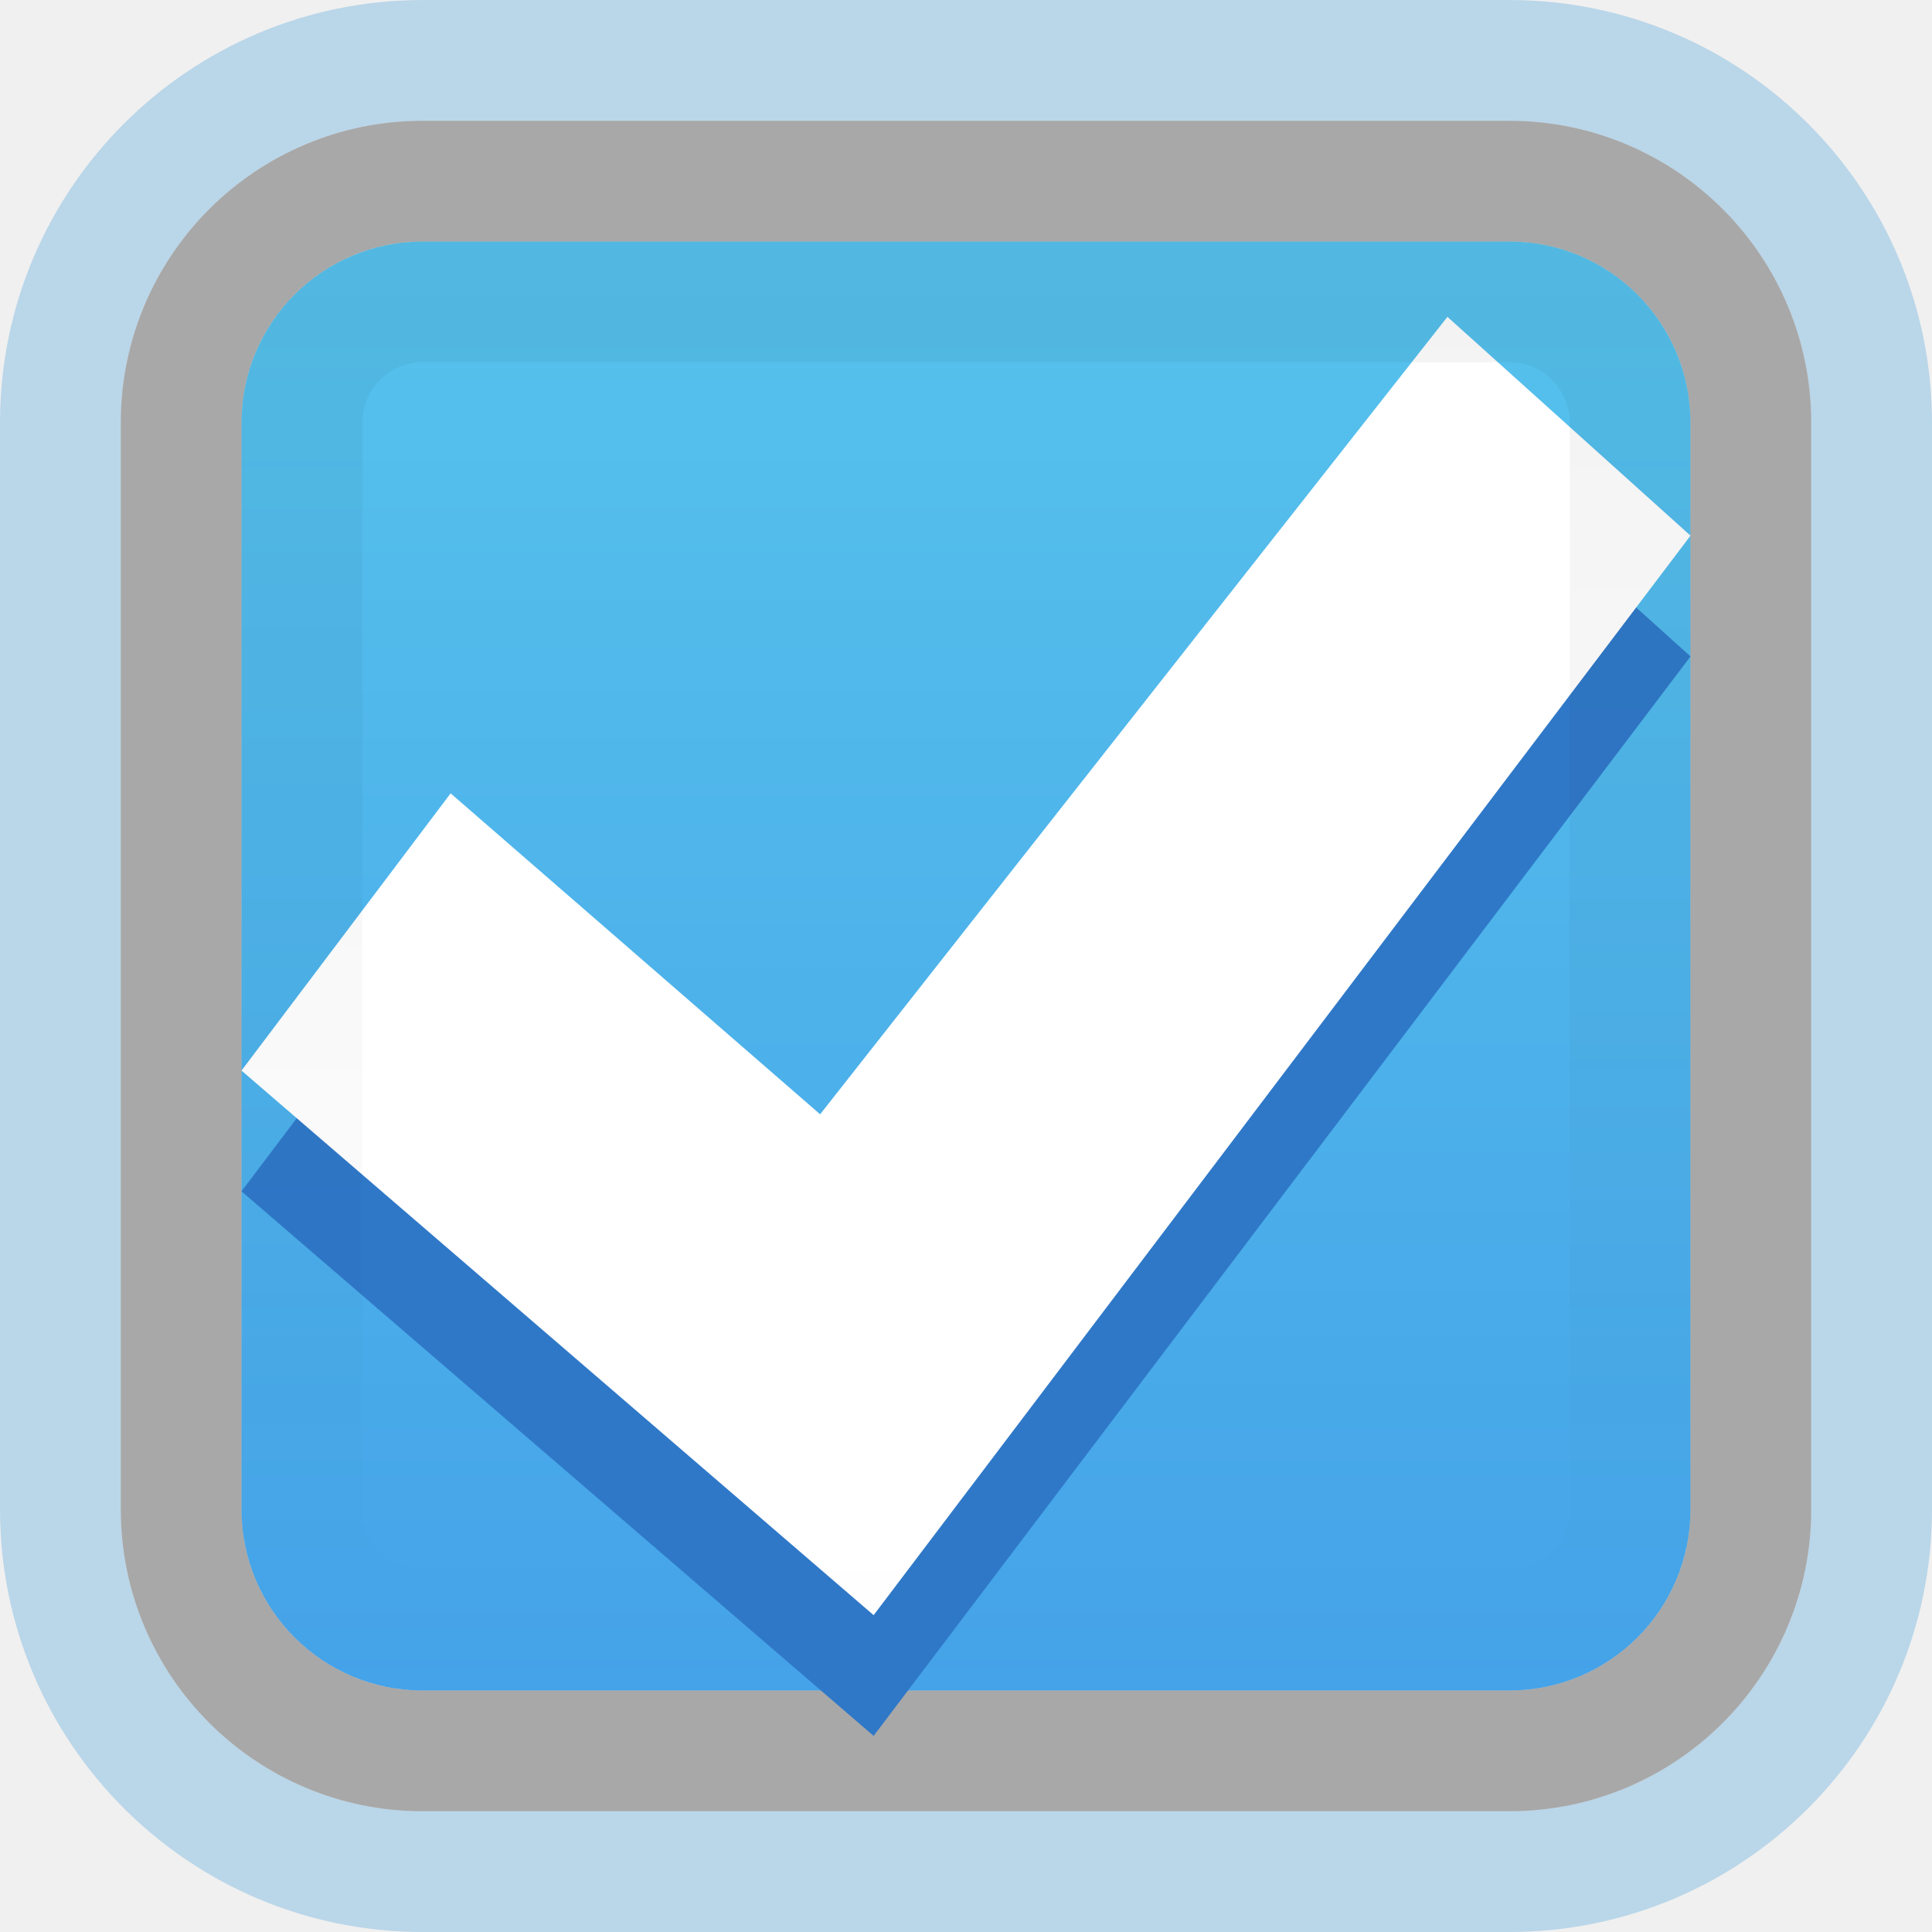
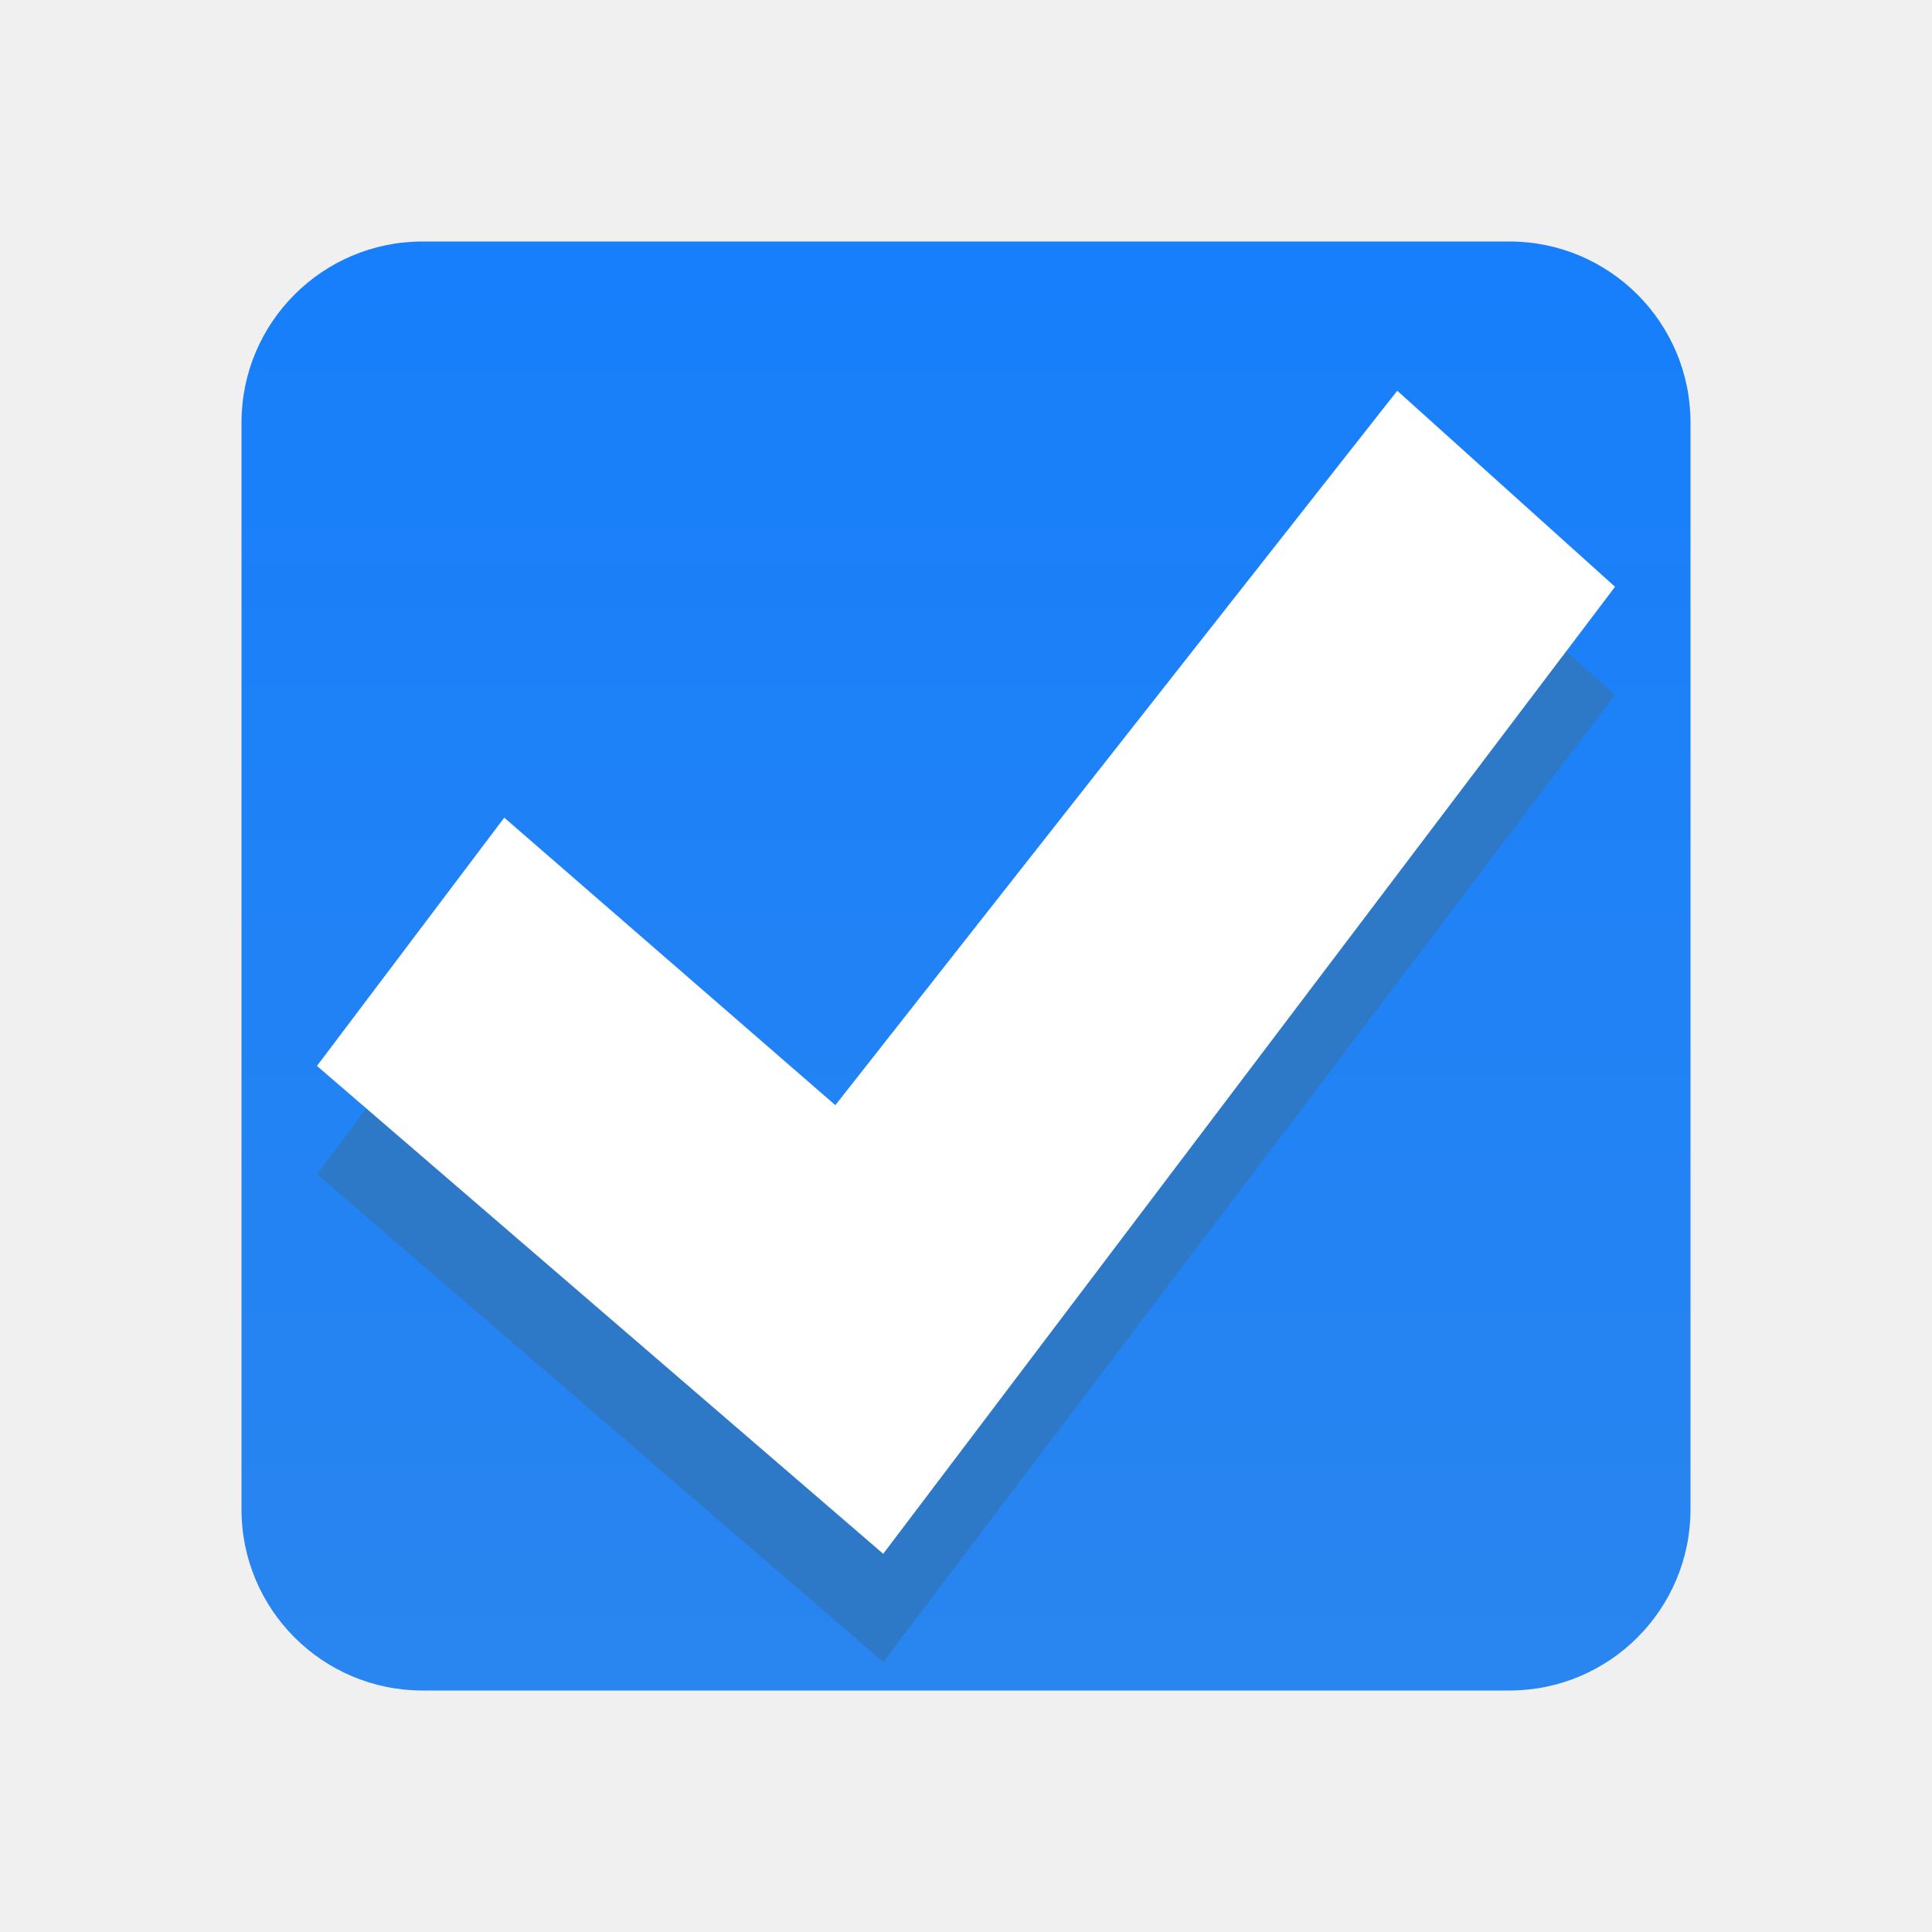
<svg xmlns="http://www.w3.org/2000/svg" xmlns:xlink="http://www.w3.org/1999/xlink" version="1.1" width="32" height="32" id="svg7539">
  <defs id="defs7541">
+     <linearGradient id="linearGradient4160">
+       <stop offset="0" style="stop-color:#157efb;stop-opacity:1" id="stop4162" />
+       <stop offset="1" style="stop-color:#3689e6;stop-opacity:1" id="stop4164" />
+     </linearGradient>
    <linearGradient id="linearGradient4929-9-0-03-2-2-2-3-9-7-3-7-7-2-6-3-4-7-3">
      <stop id="stop4931-7-3-3-9-6-4-6-1-9-5-2-4-0-3-4-8-9-6" style="stop-color:#ffffff;stop-opacity:1" offset="0" />
      <stop id="stop4933-0-1-2-7-9-6-0-7-8-0-4-1-4-6-6-1-0-2" style="stop-color:#ffffff;stop-opacity:0" offset="1" />
    </linearGradient>
    <linearGradient id="linearGradient4695-1-4-3-5-0">
      <stop id="stop4697-9-9-7-0-1" style="stop-color:#000000;stop-opacity:1" offset="0" />
      <stop id="stop4699-5-8-9-0-4" style="stop-color:#000000;stop-opacity:0" offset="1" />
    </linearGradient>
    <linearGradient id="linearGradient27416-1">
      <stop id="stop27420-2" style="stop-color:#55c1ec;stop-opacity:1" offset="0" />
      <stop id="stop27422-3" style="stop-color:#3689e6;stop-opacity:1" offset="1" />
    </linearGradient>
    <linearGradient x1="617.509" y1="446.545" x2="617.509" y2="457.801" id="linearGradient3006" xlink:href="#linearGradient4929-9-0-03-2-2-2-3-9-7-3-7-7-2-6-3-4-7-3" gradientUnits="userSpaceOnUse" gradientTransform="matrix(0.1948052,0,0,0.7142857,-120.7922,-334.9921)" />
    <linearGradient x1="292.857" y1="211.076" x2="292.857" y2="233.827" id="linearGradient3009" xlink:href="#linearGradient4695-1-4-3-5-0" gradientUnits="userSpaceOnUse" gradientTransform="matrix(0.04845817,0,0,0.5238095,-20.40512,-108.1763)" />
    <linearGradient x1="731.057" y1="654.815" x2="731.057" y2="619.307" id="linearGradient3012" xlink:href="#linearGradient27416-1" gradientUnits="userSpaceOnUse" gradientTransform="matrix(0.8047894,0,0,0.6016574,-516.8181,-396.0801)" />
-     <linearGradient xlink:href="#linearGradient27416-1" id="linearGradient3030" gradientUnits="userSpaceOnUse" gradientTransform="matrix(0.8047894,0,0,0.6016574,-516.8181,-396.0801)" x1="731.057" y1="654.815" x2="731.057" y2="619.307" />
-     <linearGradient xlink:href="#linearGradient4695-1-4-3-5-0" id="linearGradient3032" gradientUnits="userSpaceOnUse" gradientTransform="matrix(0.04845817,0,0,0.5238095,-20.40512,-108.1763)" x1="292.857" y1="211.076" x2="292.857" y2="233.827" />
+     <linearGradient xlink:href="#linearGradient4160" id="linearGradient3030" gradientUnits="userSpaceOnUse" gradientTransform="matrix(1.609579,0,0,1.203315,-1033.636,-792.1605)" x1="731.057" y1="654.815" x2="731.057" y2="619.307" />
  </defs>
-   <g id="g3022" transform="matrix(2,0,0,2,-1.9133091e-5,2.13e-4)">
-     <rect style="opacity:0.99;color:#000000;fill:url(#linearGradient3030);fill-opacity:1;fill-rule:nonzero;stroke:none;stroke-width:1;marker:none;visibility:visible;display:inline;overflow:visible;enable-background:accumulate" id="rect6132-8-2-8-0-0-0-10-0-6-0-6-2-0-5-7-3-3-7-8-4-0-2-5-3-6-7-8" transform="scale(-1,-1)" y="-14" x="-14" ry="1.5" rx="1.5" height="12" width="12" />
-     <rect style="opacity:0.3;color:#000000;fill:none;stroke:#3d9bda;stroke-width:1;stroke-linecap:round;stroke-linejoin:round;stroke-miterlimit:4;stroke-opacity:1;stroke-dasharray:none;stroke-dashoffset:0;marker:none;visibility:visible;display:inline;overflow:visible;enable-background:accumulate" id="rect6132-8-2-8-0-0-0-4-6-9-7-5-4-2-6-1-1-2-7-4-6-3-0-1-0-16-8-3-0-0-3" transform="scale(-1,-1)" y="-15.5" x="-15.5" ry="3" rx="3" height="15" width="15" />
-     <rect style="opacity:0.3;color:#000000;fill:none;stroke:#000000;stroke-width:1;stroke-linecap:round;stroke-linejoin:round;stroke-miterlimit:4;stroke-opacity:1;stroke-dasharray:none;stroke-dashoffset:0;marker:none;visibility:visible;display:inline;overflow:visible;enable-background:accumulate" id="rect6132-8-2-8-0-0-0-10-0-6-0-6-2-0-5-7-3-3-7-8-4-0-2-5-3-6-7-8-6" transform="scale(-1,1)" y="1.5" x="-14.5" ry="2" rx="2" height="13" width="13" />
-     <path style="color:#000000;fill:#2f78c7;fill-opacity:0.992;fill-rule:nonzero;stroke:none;stroke-width:0.843;marker:none;visibility:visible;display:inline;overflow:visible;enable-background:accumulate" id="path2922-6-6-0-9-4" d="M 11.987,3.624 14,5.436 7.235,14.376 2,9.866 3.732,7.571 l 3.06,2.658 5.195,-6.604 z" />
-     <path style="color:#000000;fill:#ffffff;fill-opacity:1;fill-rule:nonzero;stroke:none;stroke-width:0.843;marker:none;visibility:visible;display:inline;overflow:visible;enable-background:accumulate" id="path2922-6-6-0-9" d="M 11.987,2.624 14,4.436 7.235,13.376 2,8.866 3.732,6.57 6.792,9.228 11.987,2.624 z" />
-     <rect style="opacity:0.05;color:#000000;fill:none;stroke:url(#linearGradient3032);stroke-width:1;stroke-linecap:round;stroke-linejoin:round;stroke-miterlimit:4;stroke-opacity:1;stroke-dasharray:none;stroke-dashoffset:0;marker:none;visibility:visible;display:inline;overflow:visible;enable-background:accumulate" id="rect6132-8-2-8-0-0-0-4-6-9-7-5-4-2-6-1-1-2-7-4-6-3-4-3-0-8-1-1-9" transform="scale(-1,1)" y="2.5" x="-13.5" ry="1" rx="1" height="11" width="11" />
-   </g>
+   <rect width="24" height="24" rx="3" ry="3" x="-28" y="-28" transform="scale(-1,-1)" id="rect6132-8-2-8-0-0-0-10-0-6-0-6-2-0-5-7-3-3-7-8-4-0-2-5-3-6-7-8" style="color:#000000;display:inline;overflow:visible;visibility:visible;opacity:0.99;fill:url(#linearGradient3030);fill-opacity:1;fill-rule:nonzero;stroke:none;stroke-width:1;marker:none;enable-background:accumulate" />
+   <path d="M 23.143,8.265 26.75,11.511 14.629,27.528 5.25,19.448 8.352,15.335 13.836,20.097 23.143,8.265 Z" id="path2922-6-6-0-9-4" style="color:#000000;display:inline;overflow:visible;visibility:visible;fill:#2f78c7;fill-opacity:0.992;fill-rule:nonzero;stroke:none;stroke-width:0.843;marker:none;enable-background:accumulate" />
+   <path d="M 23.143,6.472 26.75,9.719 14.629,25.736 5.25,17.655 8.352,13.543 13.836,18.305 23.143,6.472 Z" id="path2922-6-6-0-9" style="color:#000000;display:inline;overflow:visible;visibility:visible;fill:#ffffff;fill-opacity:1;fill-rule:nonzero;stroke:none;stroke-width:0.843;marker:none;enable-background:accumulate" />
</svg>
